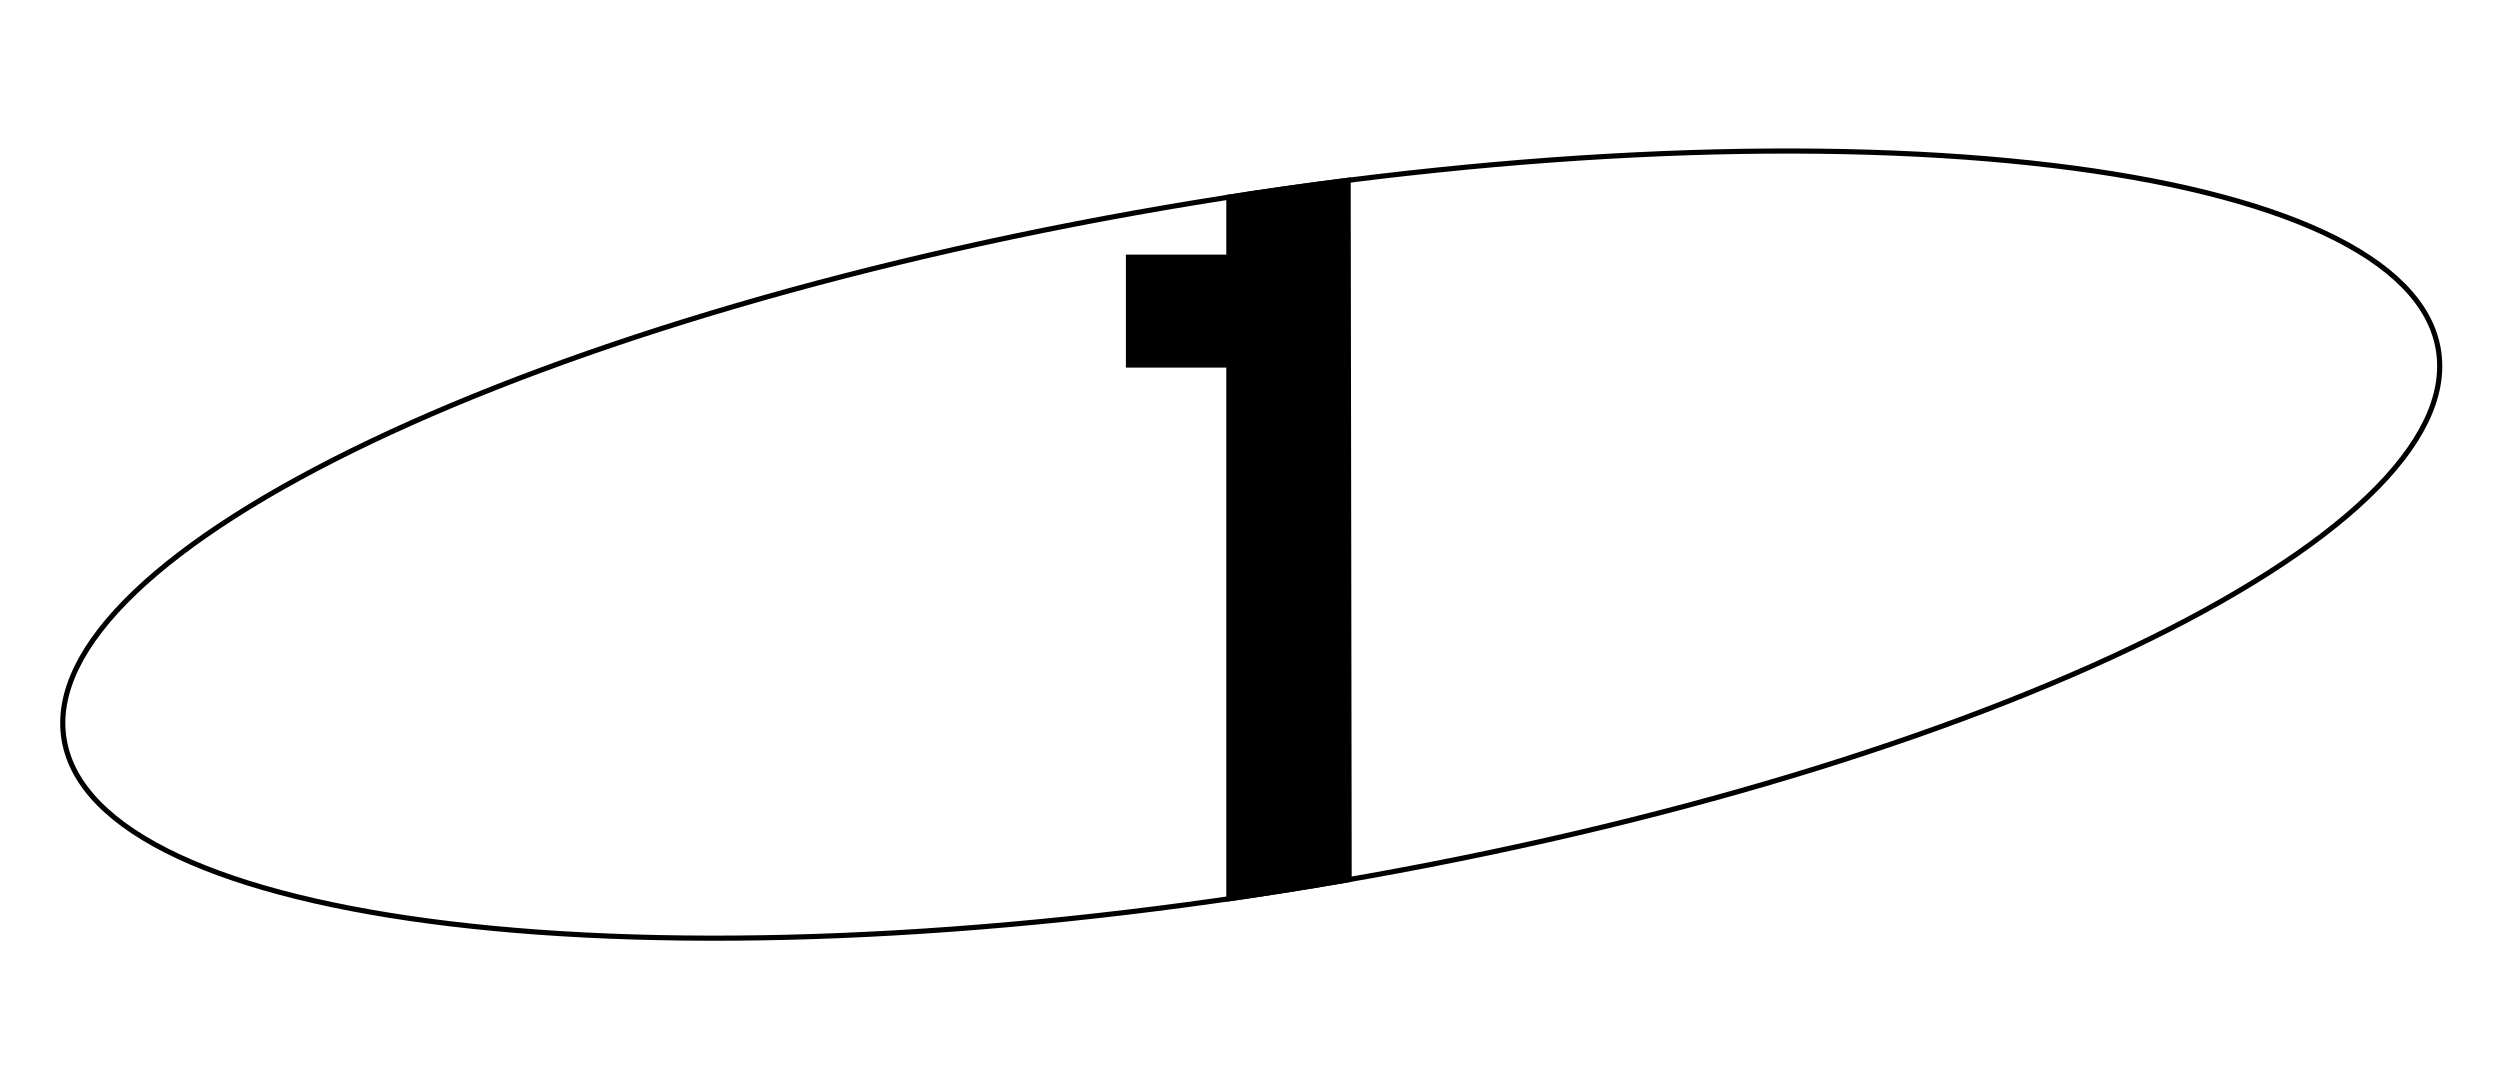
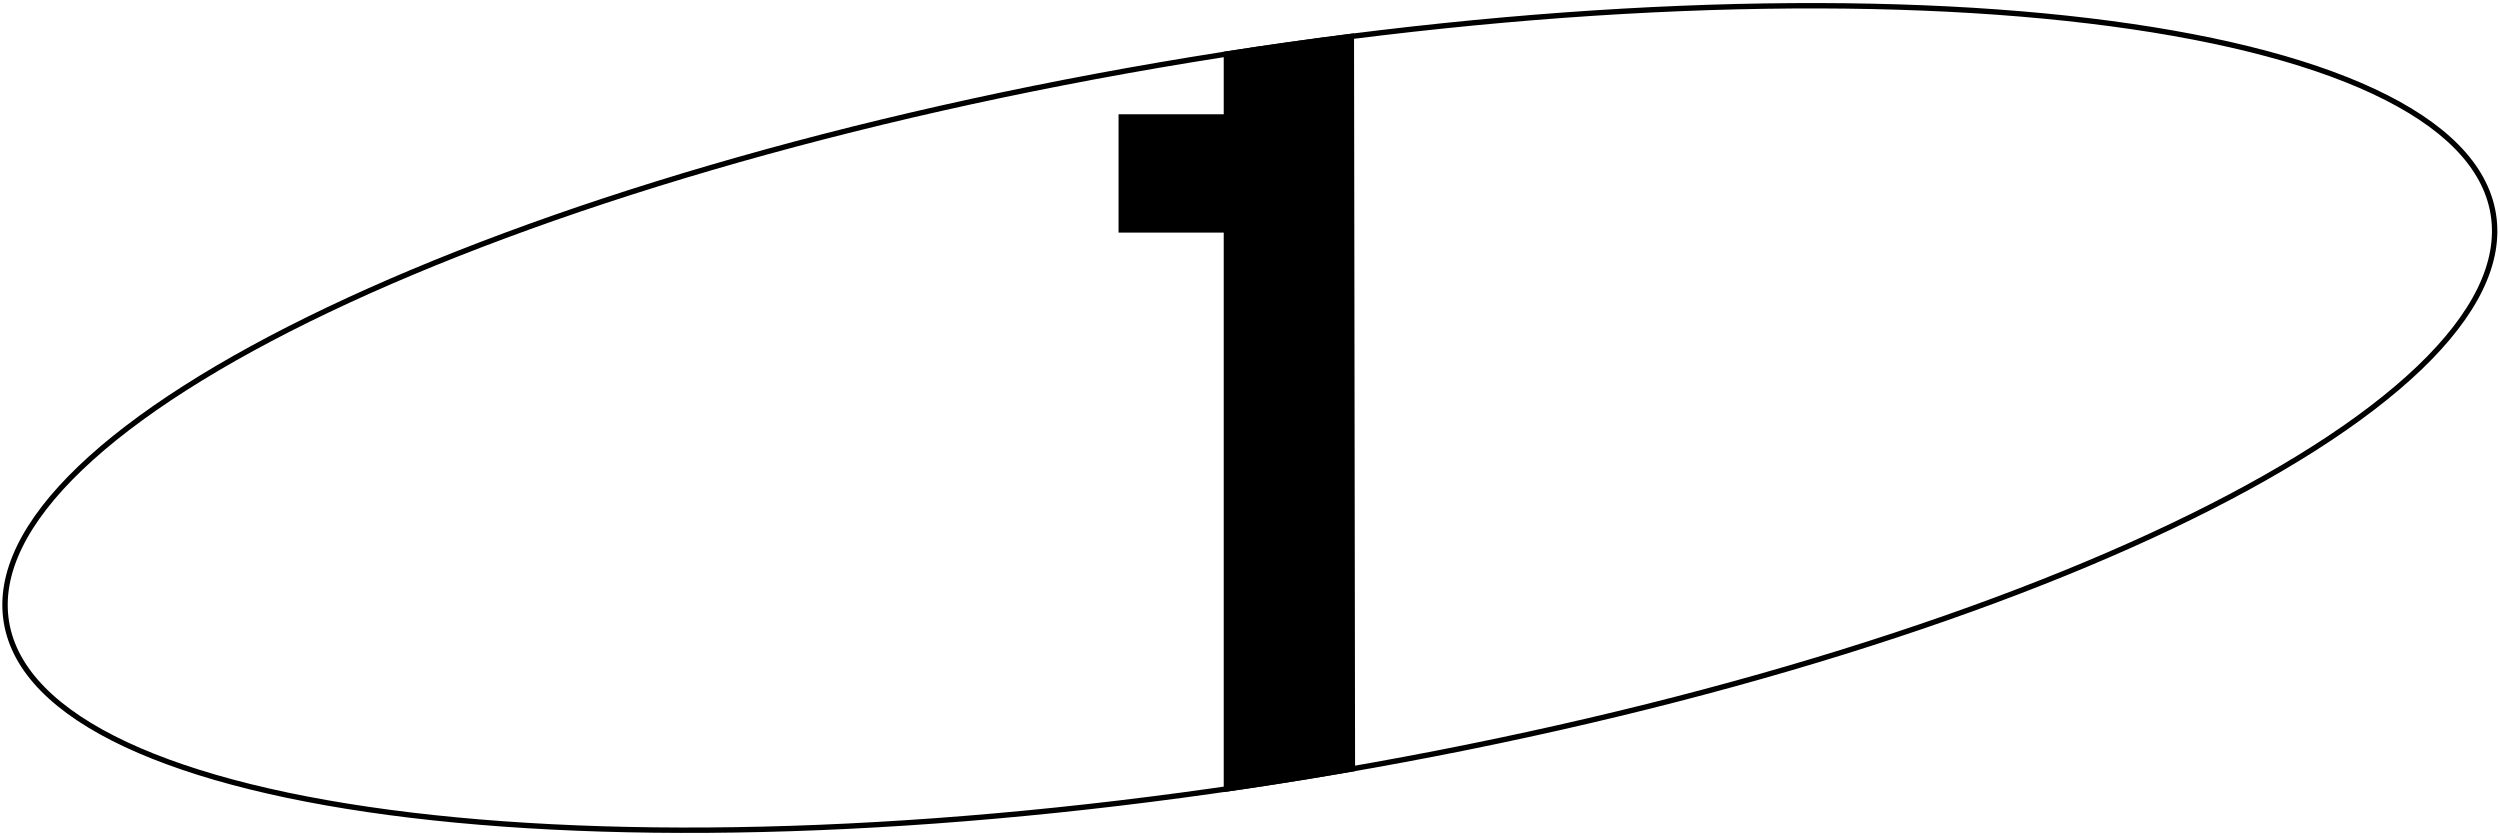
- <svg xmlns="http://www.w3.org/2000/svg" width="486" height="211" viewBox="0 0 486 211" fill="none">
-   <path d="M474.019 67.988C475.497 76.99 470.62 86.707 460.272 96.604C449.939 106.488 434.242 116.458 414.335 125.943C374.526 144.911 317.987 161.888 254.155 172.366C190.324 182.844 131.324 184.833 87.541 179.587C65.646 176.964 47.585 172.535 34.634 166.474C21.666 160.404 13.939 152.756 12.461 143.754C10.983 134.752 15.86 125.035 26.207 115.137C36.541 105.254 52.238 95.284 72.145 85.798C111.954 66.831 168.493 49.853 232.325 39.375C296.156 28.897 355.156 26.909 398.939 32.154C420.834 34.778 438.895 39.206 451.845 45.268C464.814 51.338 472.541 58.986 474.019 67.988Z" stroke="black" />
-   <mask id="mask0_207:580" style="mask-type:alpha" maskUnits="userSpaceOnUse" x="11" y="28" width="464" height="155">
-     <path d="M474.019 67.988C475.497 76.99 470.62 86.707 460.272 96.604C449.939 106.488 434.242 116.458 414.335 125.943C374.526 144.911 317.987 161.888 254.155 172.366C190.324 182.844 131.324 184.833 87.541 179.587C65.646 176.964 47.585 172.535 34.634 166.474C21.666 160.404 13.939 152.756 12.461 143.754C10.983 134.752 15.86 125.035 26.207 115.137C36.541 105.254 52.238 95.284 72.145 85.798C111.954 66.831 168.493 49.853 232.325 39.375C296.156 28.897 355.156 26.909 398.939 32.154C420.834 34.778 438.895 39.206 451.845 45.268C464.814 51.338 472.541 58.986 474.019 67.988Z" fill="#C4C4C4" stroke="black" />
-   </mask>
-   <g mask="url(#mask0_207:580)">
-     <path d="M262.793 186.139H238.393V71.459H218.873V49.499H238.393V15.339H262.549L262.793 186.139Z" fill="black" />
-   </g>
+ <svg xmlns="http://www.w3.org/2000/svg" width="464" height="155" viewBox="0 0 464 155" fill="none">
+   <path fill-rule="evenodd" clip-rule="evenodd" d="M448.658 67.95C458.965 58.091 463.693 48.531 462.256 39.776C460.819 31.022 453.283 23.475 440.364 17.428C427.481 11.399 409.48 6.978 387.61 4.358C343.886 -0.88 284.935 1.104 221.136 11.576C157.338 22.049 100.847 39.015 61.091 57.957C41.207 67.431 25.563 77.374 15.284 87.207C4.976 97.066 0.248 106.626 1.685 115.38C3.122 124.135 10.659 131.682 23.577 137.728C36.46 143.758 54.462 148.178 76.331 150.798C120.056 156.037 179.007 154.053 242.805 143.581C306.603 133.108 363.095 116.141 402.851 97.2C422.735 87.725 438.378 77.782 448.658 67.95ZM242.967 144.567C370.695 123.601 469.316 76.612 463.243 39.614C457.17 2.618 348.703 -10.377 220.974 10.589C93.246 31.556 -5.375 78.545 0.698 115.542C6.772 152.539 115.239 165.534 242.967 144.567Z" fill="black" />
+   <path fill-rule="evenodd" clip-rule="evenodd" d="M251.503 143.12C248.673 143.615 245.827 144.098 242.967 144.567C237.651 145.44 232.368 146.254 227.124 147.01V43.166H207.604V21.206H227.124V9.604C235.277 8.329 243.346 7.193 251.308 6.193L251.503 143.12Z" fill="black" />
</svg>
